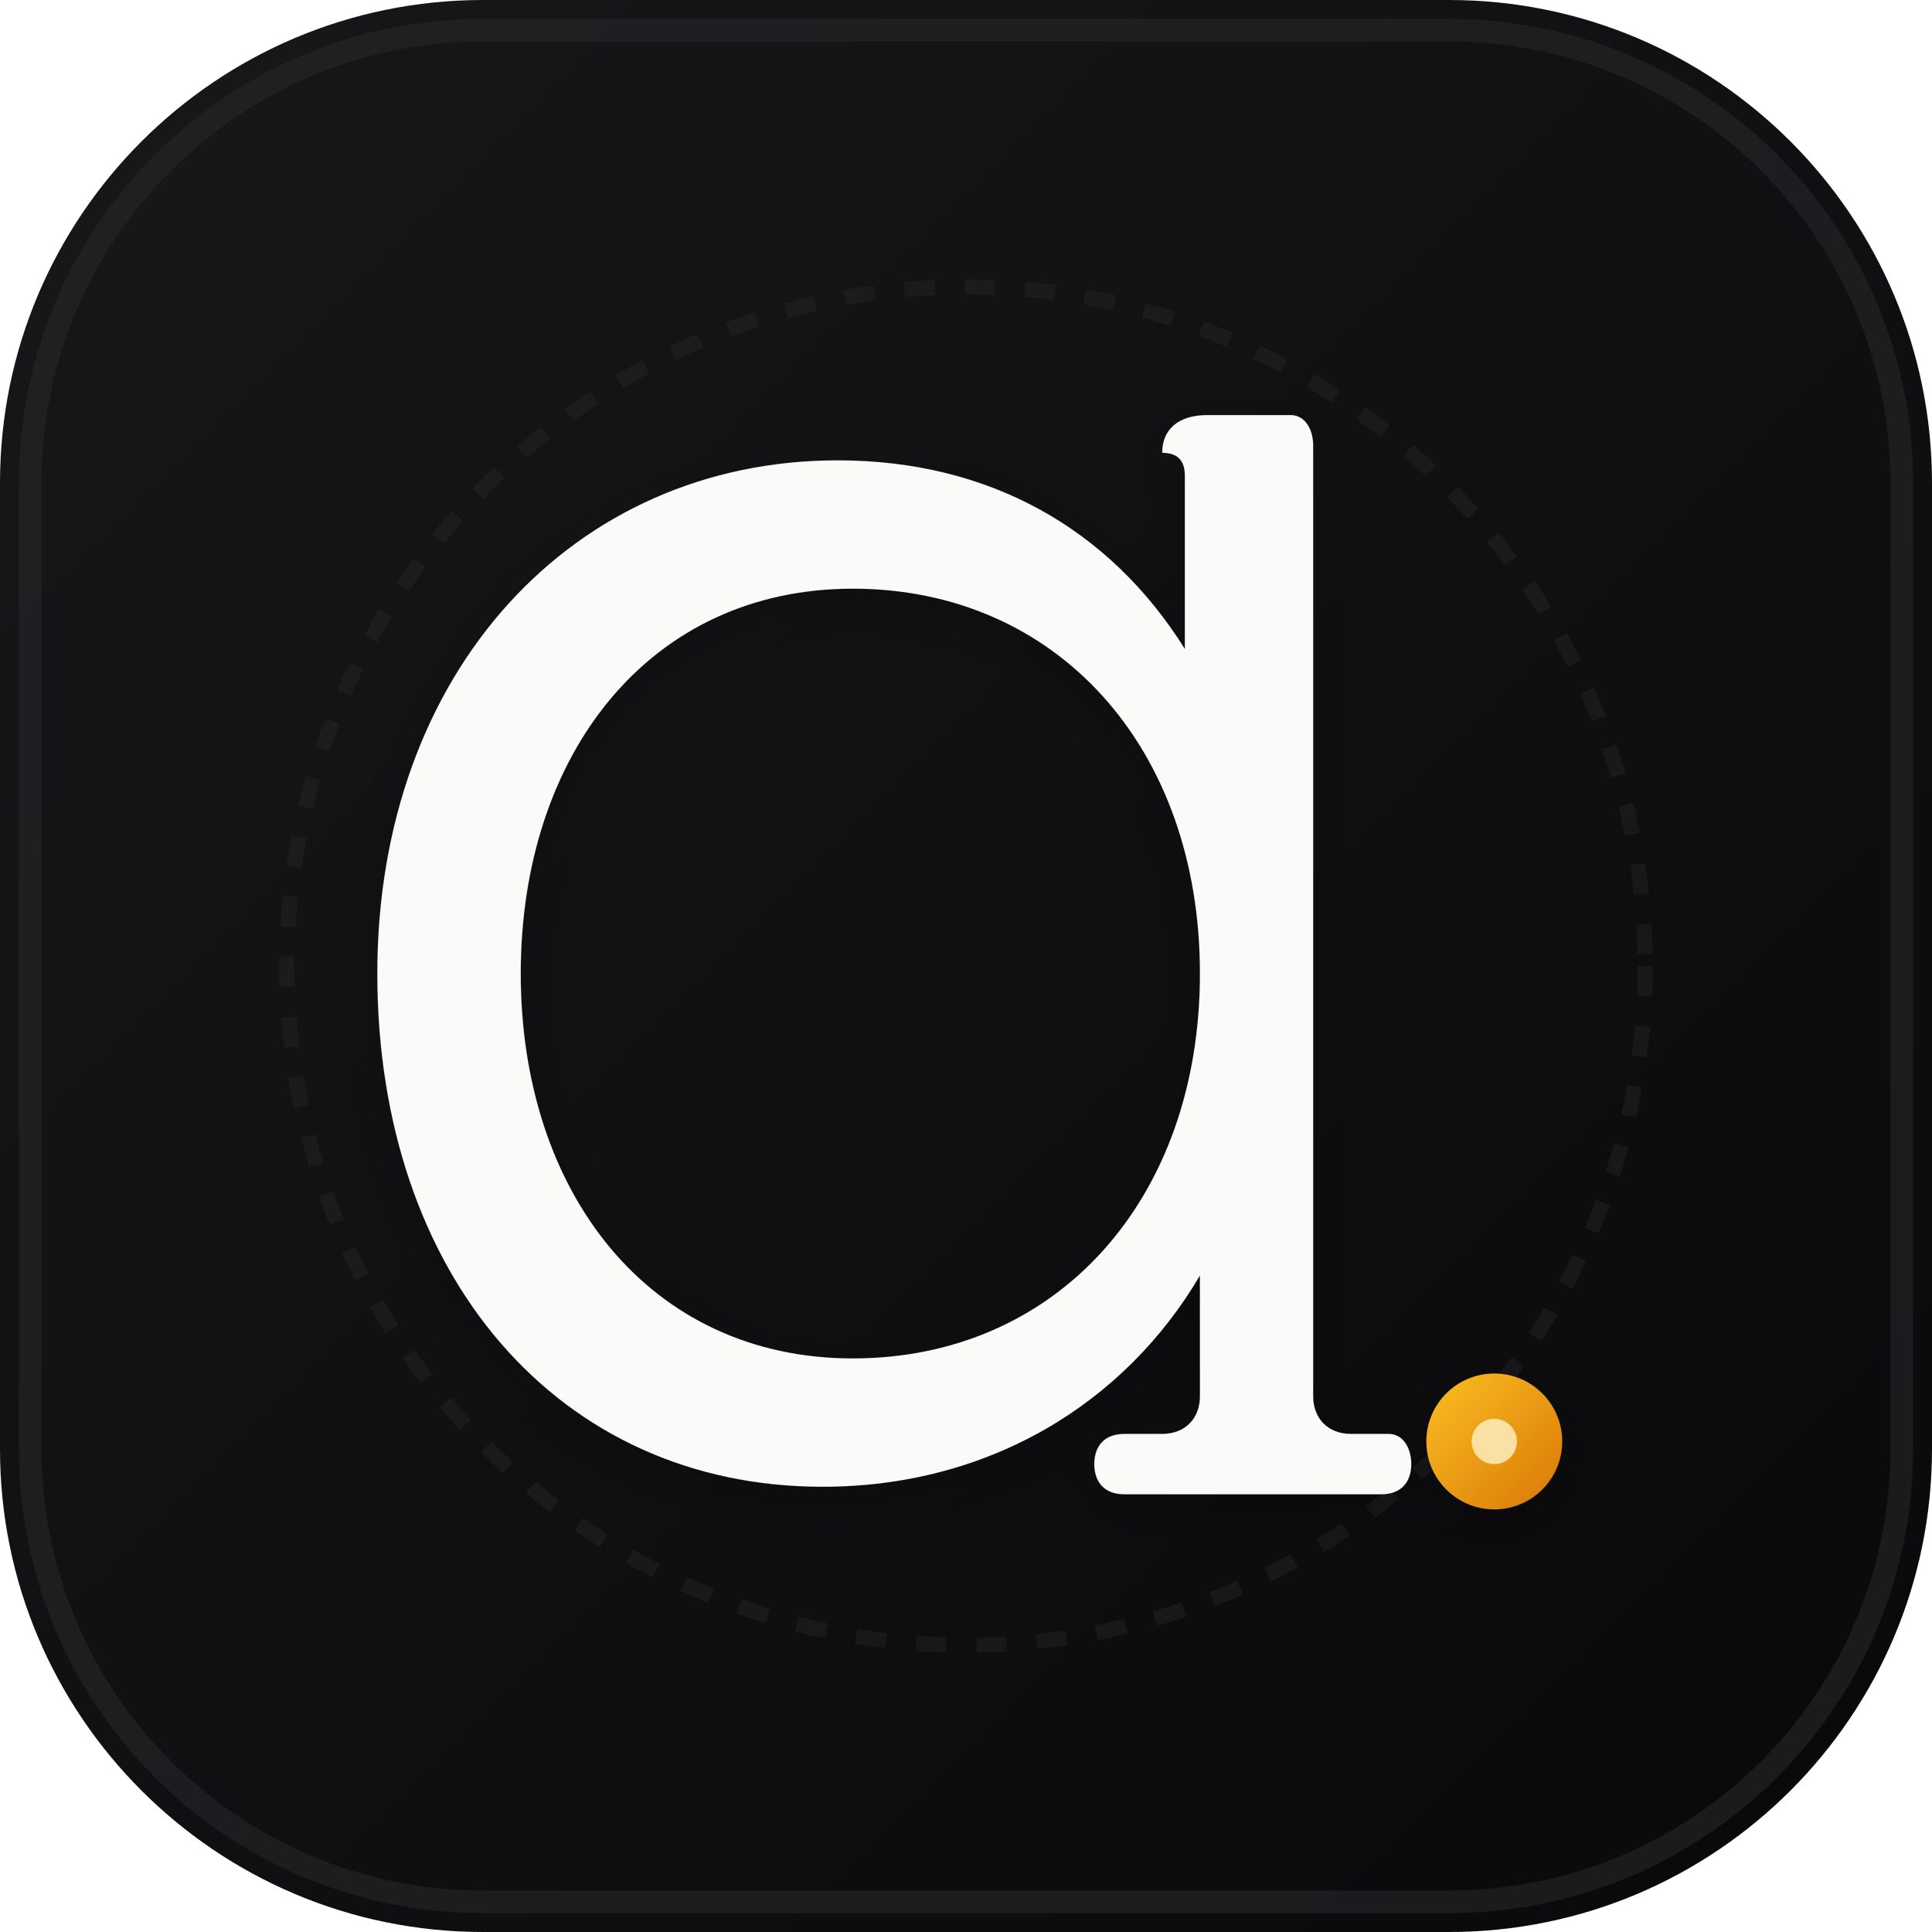
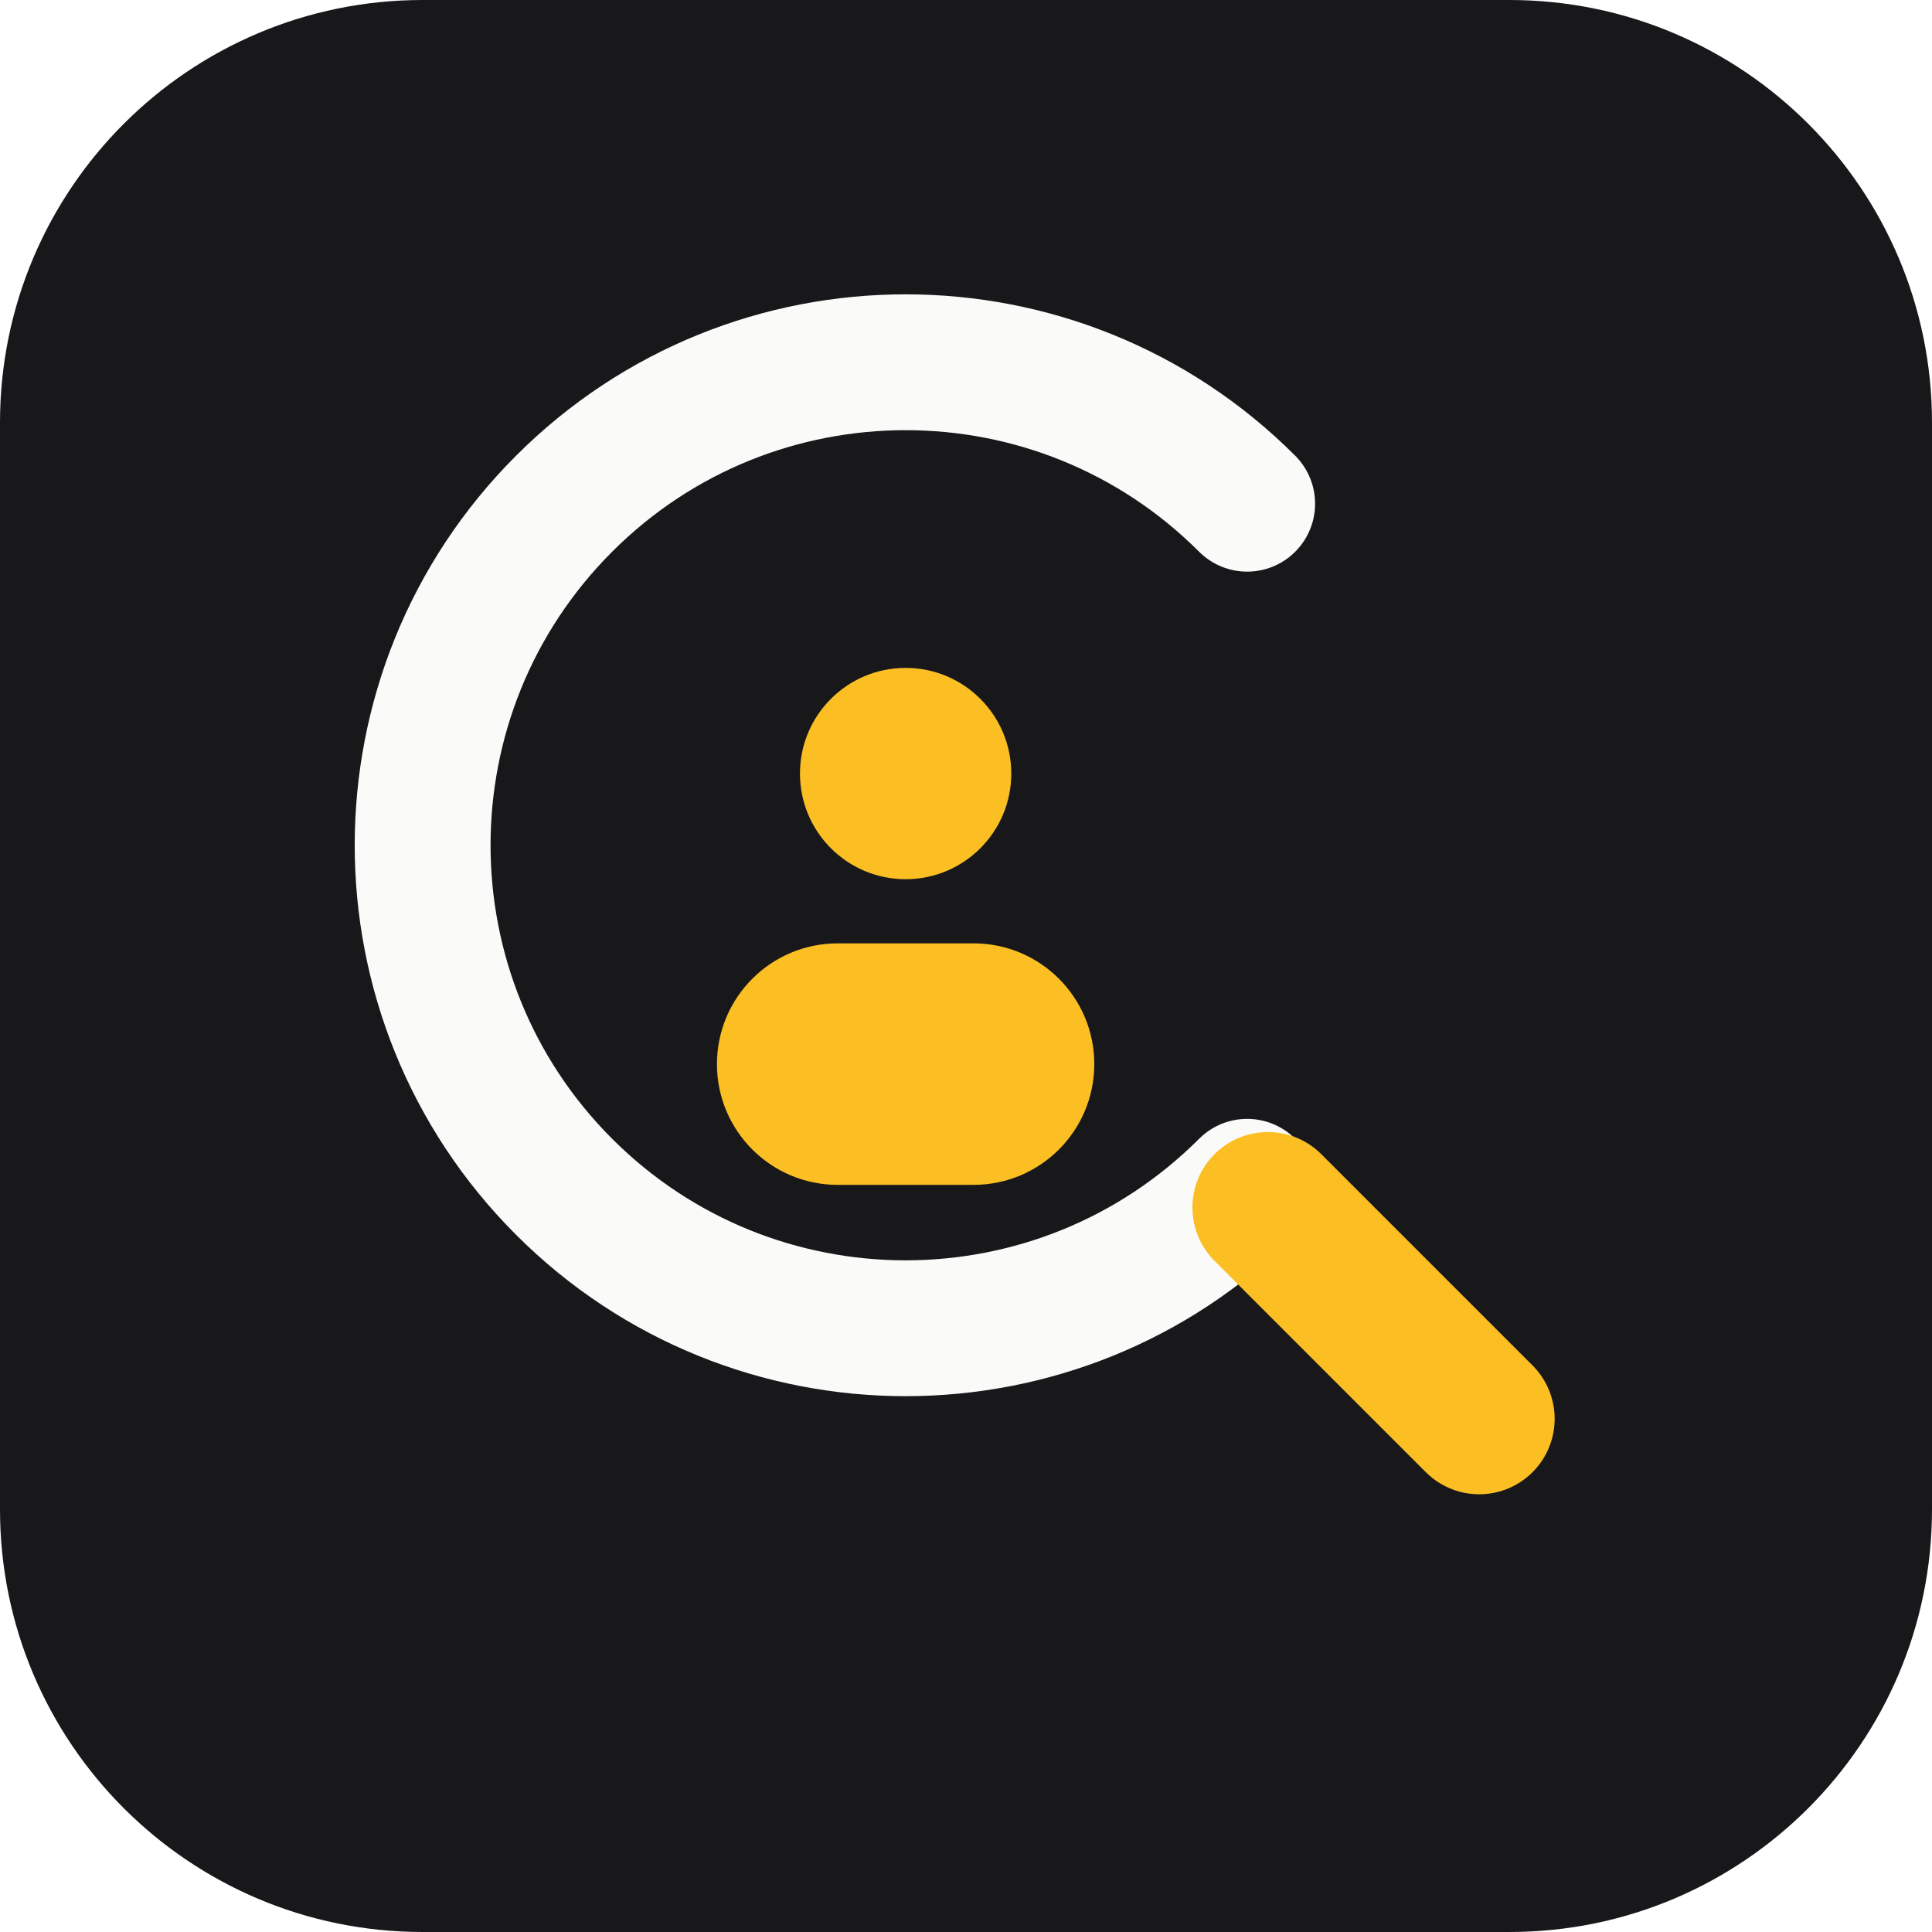
- <svg xmlns="http://www.w3.org/2000/svg" viewBox="0 0 512 512" width="100%" height="100%">
-   <defs>
-     <linearGradient id="bgGrad" x1="0%" y1="0%" x2="100%" y2="100%">
-       <stop offset="0%" stop-color="#18181b" />
-       <stop offset="100%" stop-color="#09090b" />
-     </linearGradient>
-     <linearGradient id="amberGrad" x1="0%" y1="0%" x2="100%" y2="100%">
-       <stop offset="0%" stop-color="#fbbf24" />
-       <stop offset="100%" stop-color="#d97706" />
-     </linearGradient>
-     <filter id="subtleShadow" x="-10%" y="-10%" width="130%" height="130%">
-       <feDropShadow dx="0" dy="4" stdDeviation="8" flood-color="#000" flood-opacity="0.25" />
-     </filter>
-   </defs>
-   <rect width="512" height="512" rx="128" fill="url(#bgGrad)" />
-   <rect x="8" y="8" width="496" height="496" rx="120" fill="none" stroke="#27272a" stroke-width="6" opacity="0.6" />
-   <circle cx="256" cy="256" r="180" fill="none" stroke="#27272a" stroke-width="4" stroke-dasharray="8 8" opacity="0.4" />
-   <g filter="url(#subtleShadow)">
-     <path d="M308 120 C308 114 312 110 320 110 L342 110 C346 110 348 114 348 118 L348 370 C348 376 352 380 358 380 L368 380 C372 380 374 384 374 388 C374 392 372 396 366 396 L298 396 C292 396 290 392 290 388 C290 384 292 380 298 380 L308 380 C314 380 318 376 318 370 L318 338 C298 372 262 394 218 394 C148 394 100 338 100 258 C100 178 152 122 222 122 C262 122 294 140 314 172 L314 126 C314 122 312 120 308 120 Z M318 258 C318 198 280 156 226 156 C172 156 138 200 138 258 C138 316 172 360 226 360 C280 360 318 318 318 258 Z" fill="#fafaf9" />
-     <circle cx="396" cy="382" r="18" fill="url(#amberGrad)" />
-     <circle cx="396" cy="382" r="6" fill="#fef3c7" opacity="0.8" />
-   </g>
+ <svg xmlns="http://www.w3.org/2000/svg" viewBox="0 0 512 512">
+   <rect width="512" height="512" rx="112" fill="#18181b" />
+   <path d="M330.51 314.51 A128 128 0 1 1 330.51 133.49" fill="none" stroke="#fafaf9" stroke-width="36" stroke-linecap="round" />
+   <path d="M336 320 L392 376" stroke="#fbbf24" stroke-width="40" stroke-linecap="round" />
+   <circle cx="240" cy="205" r="28" fill="#fbbf24" />
+   <rect x="190" y="250" width="100" height="64" rx="32" fill="#fbbf24" />
</svg>
